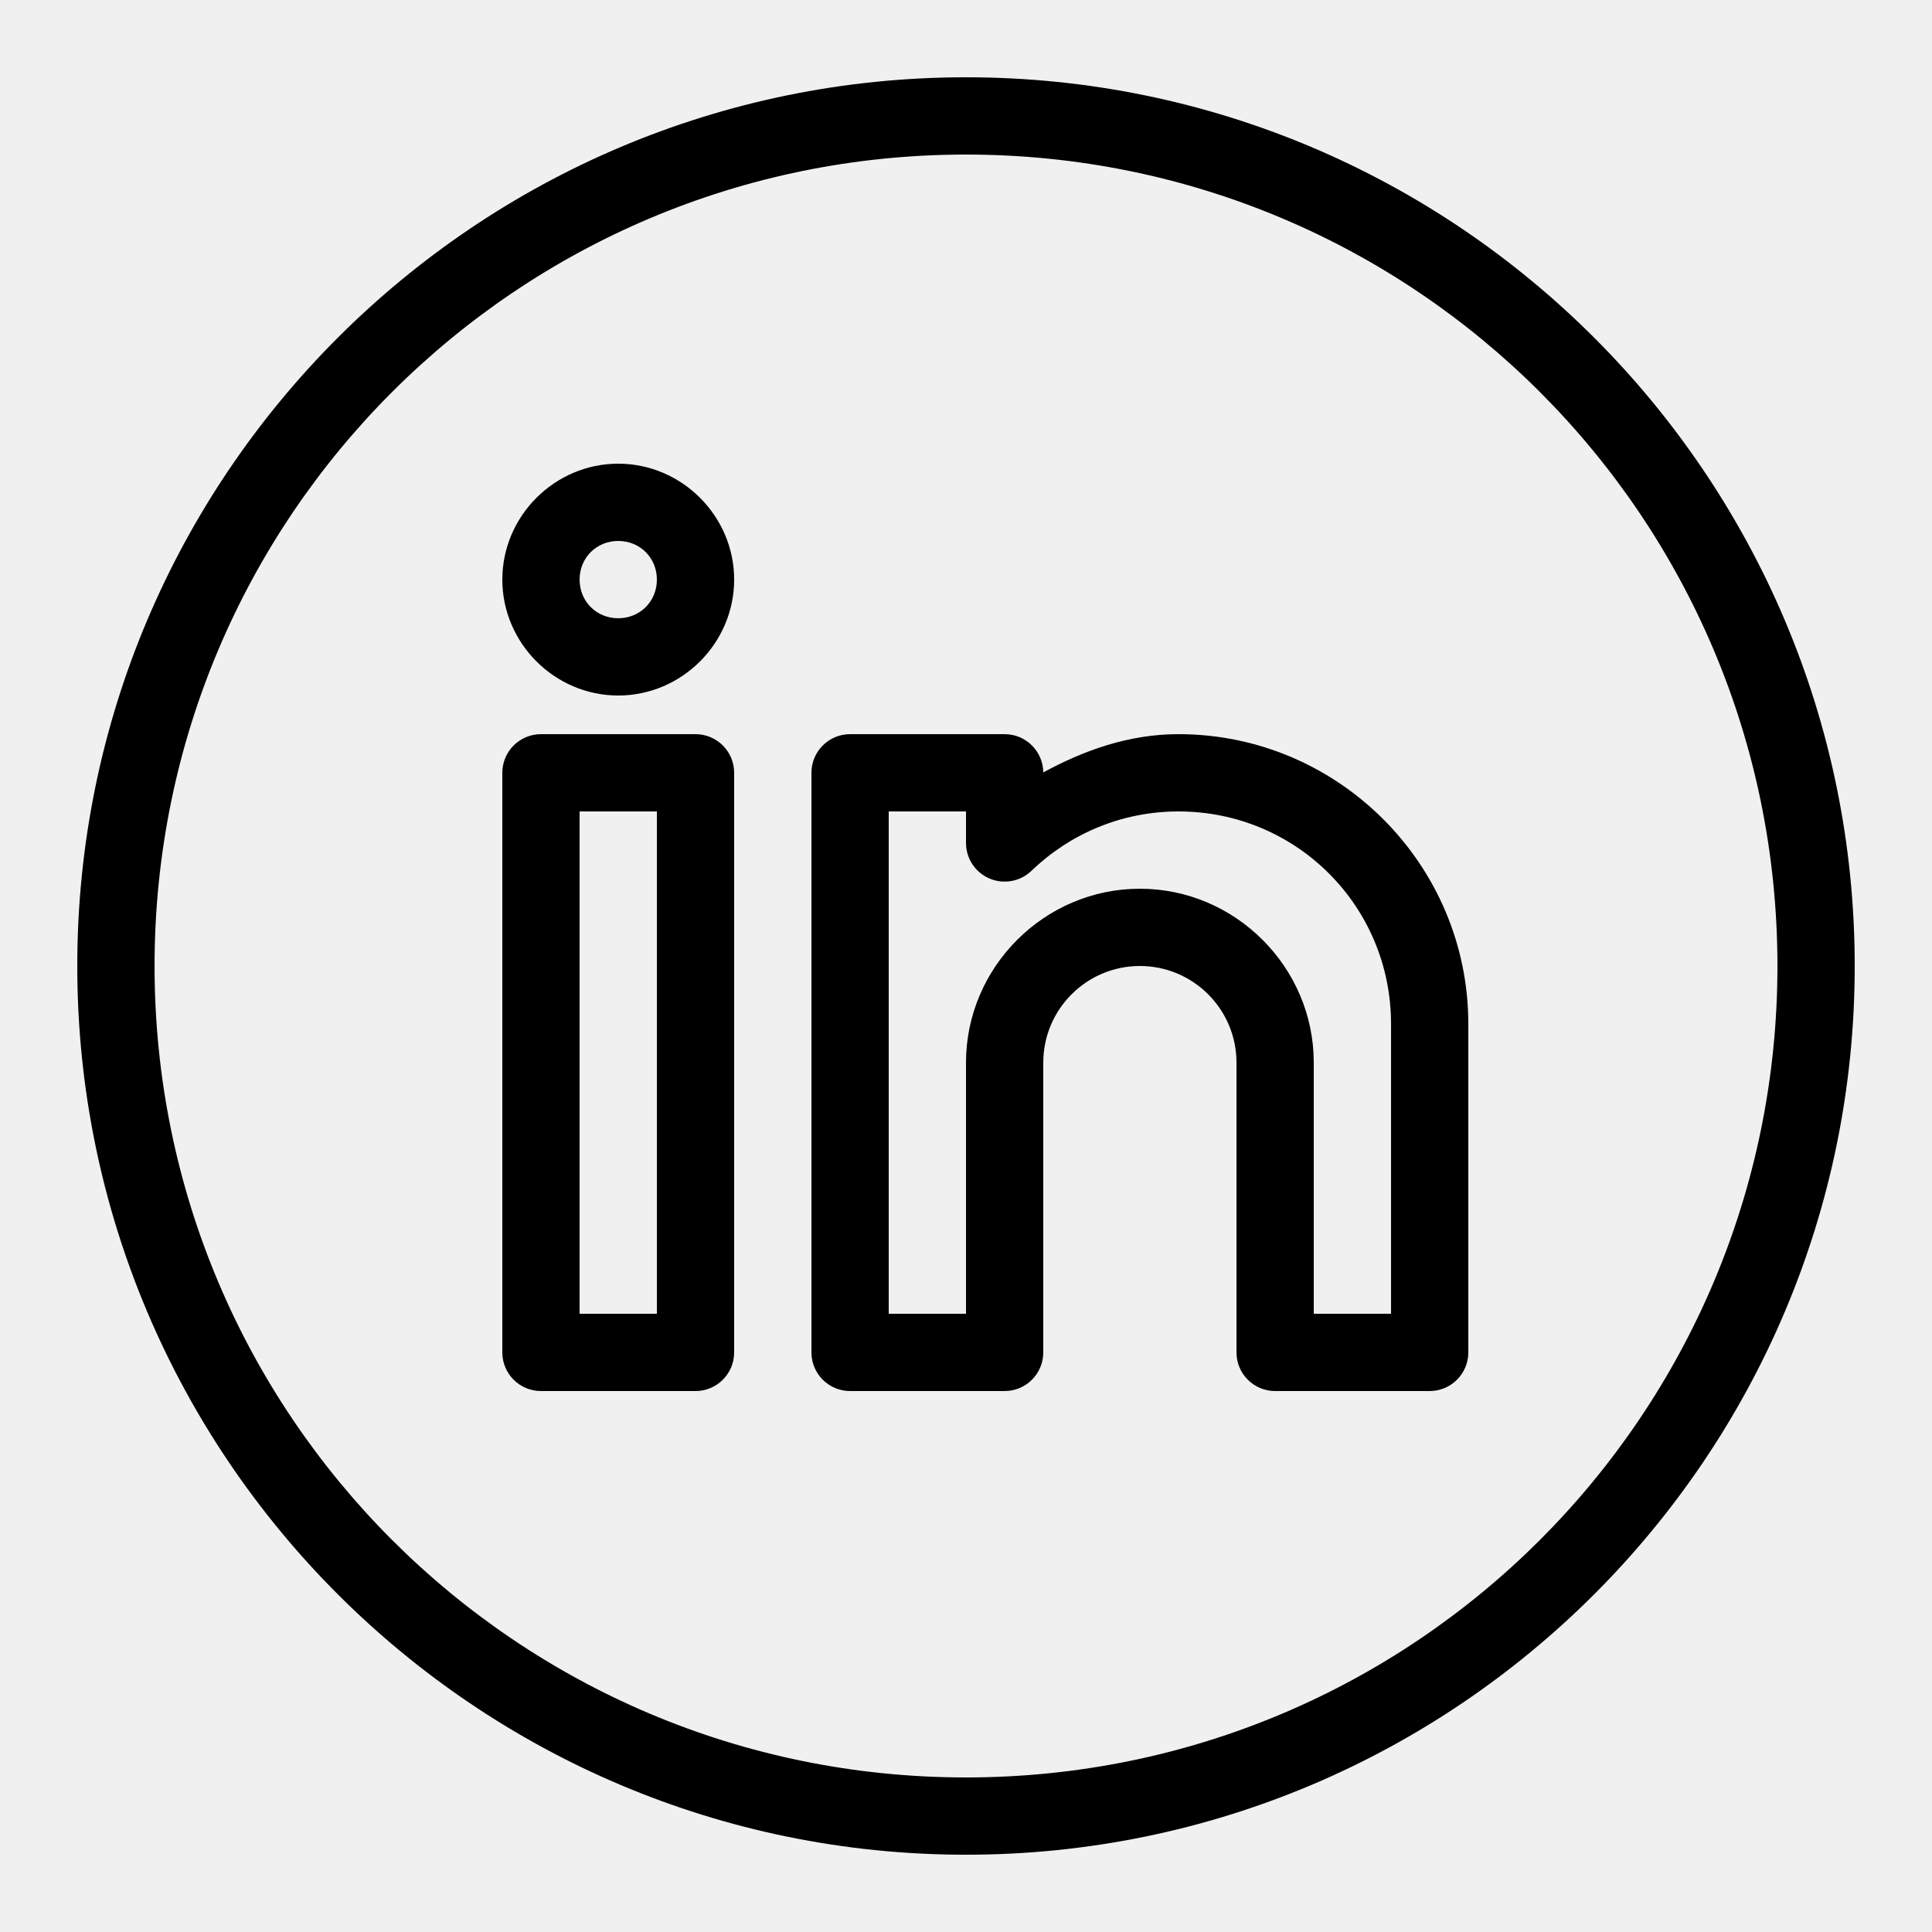
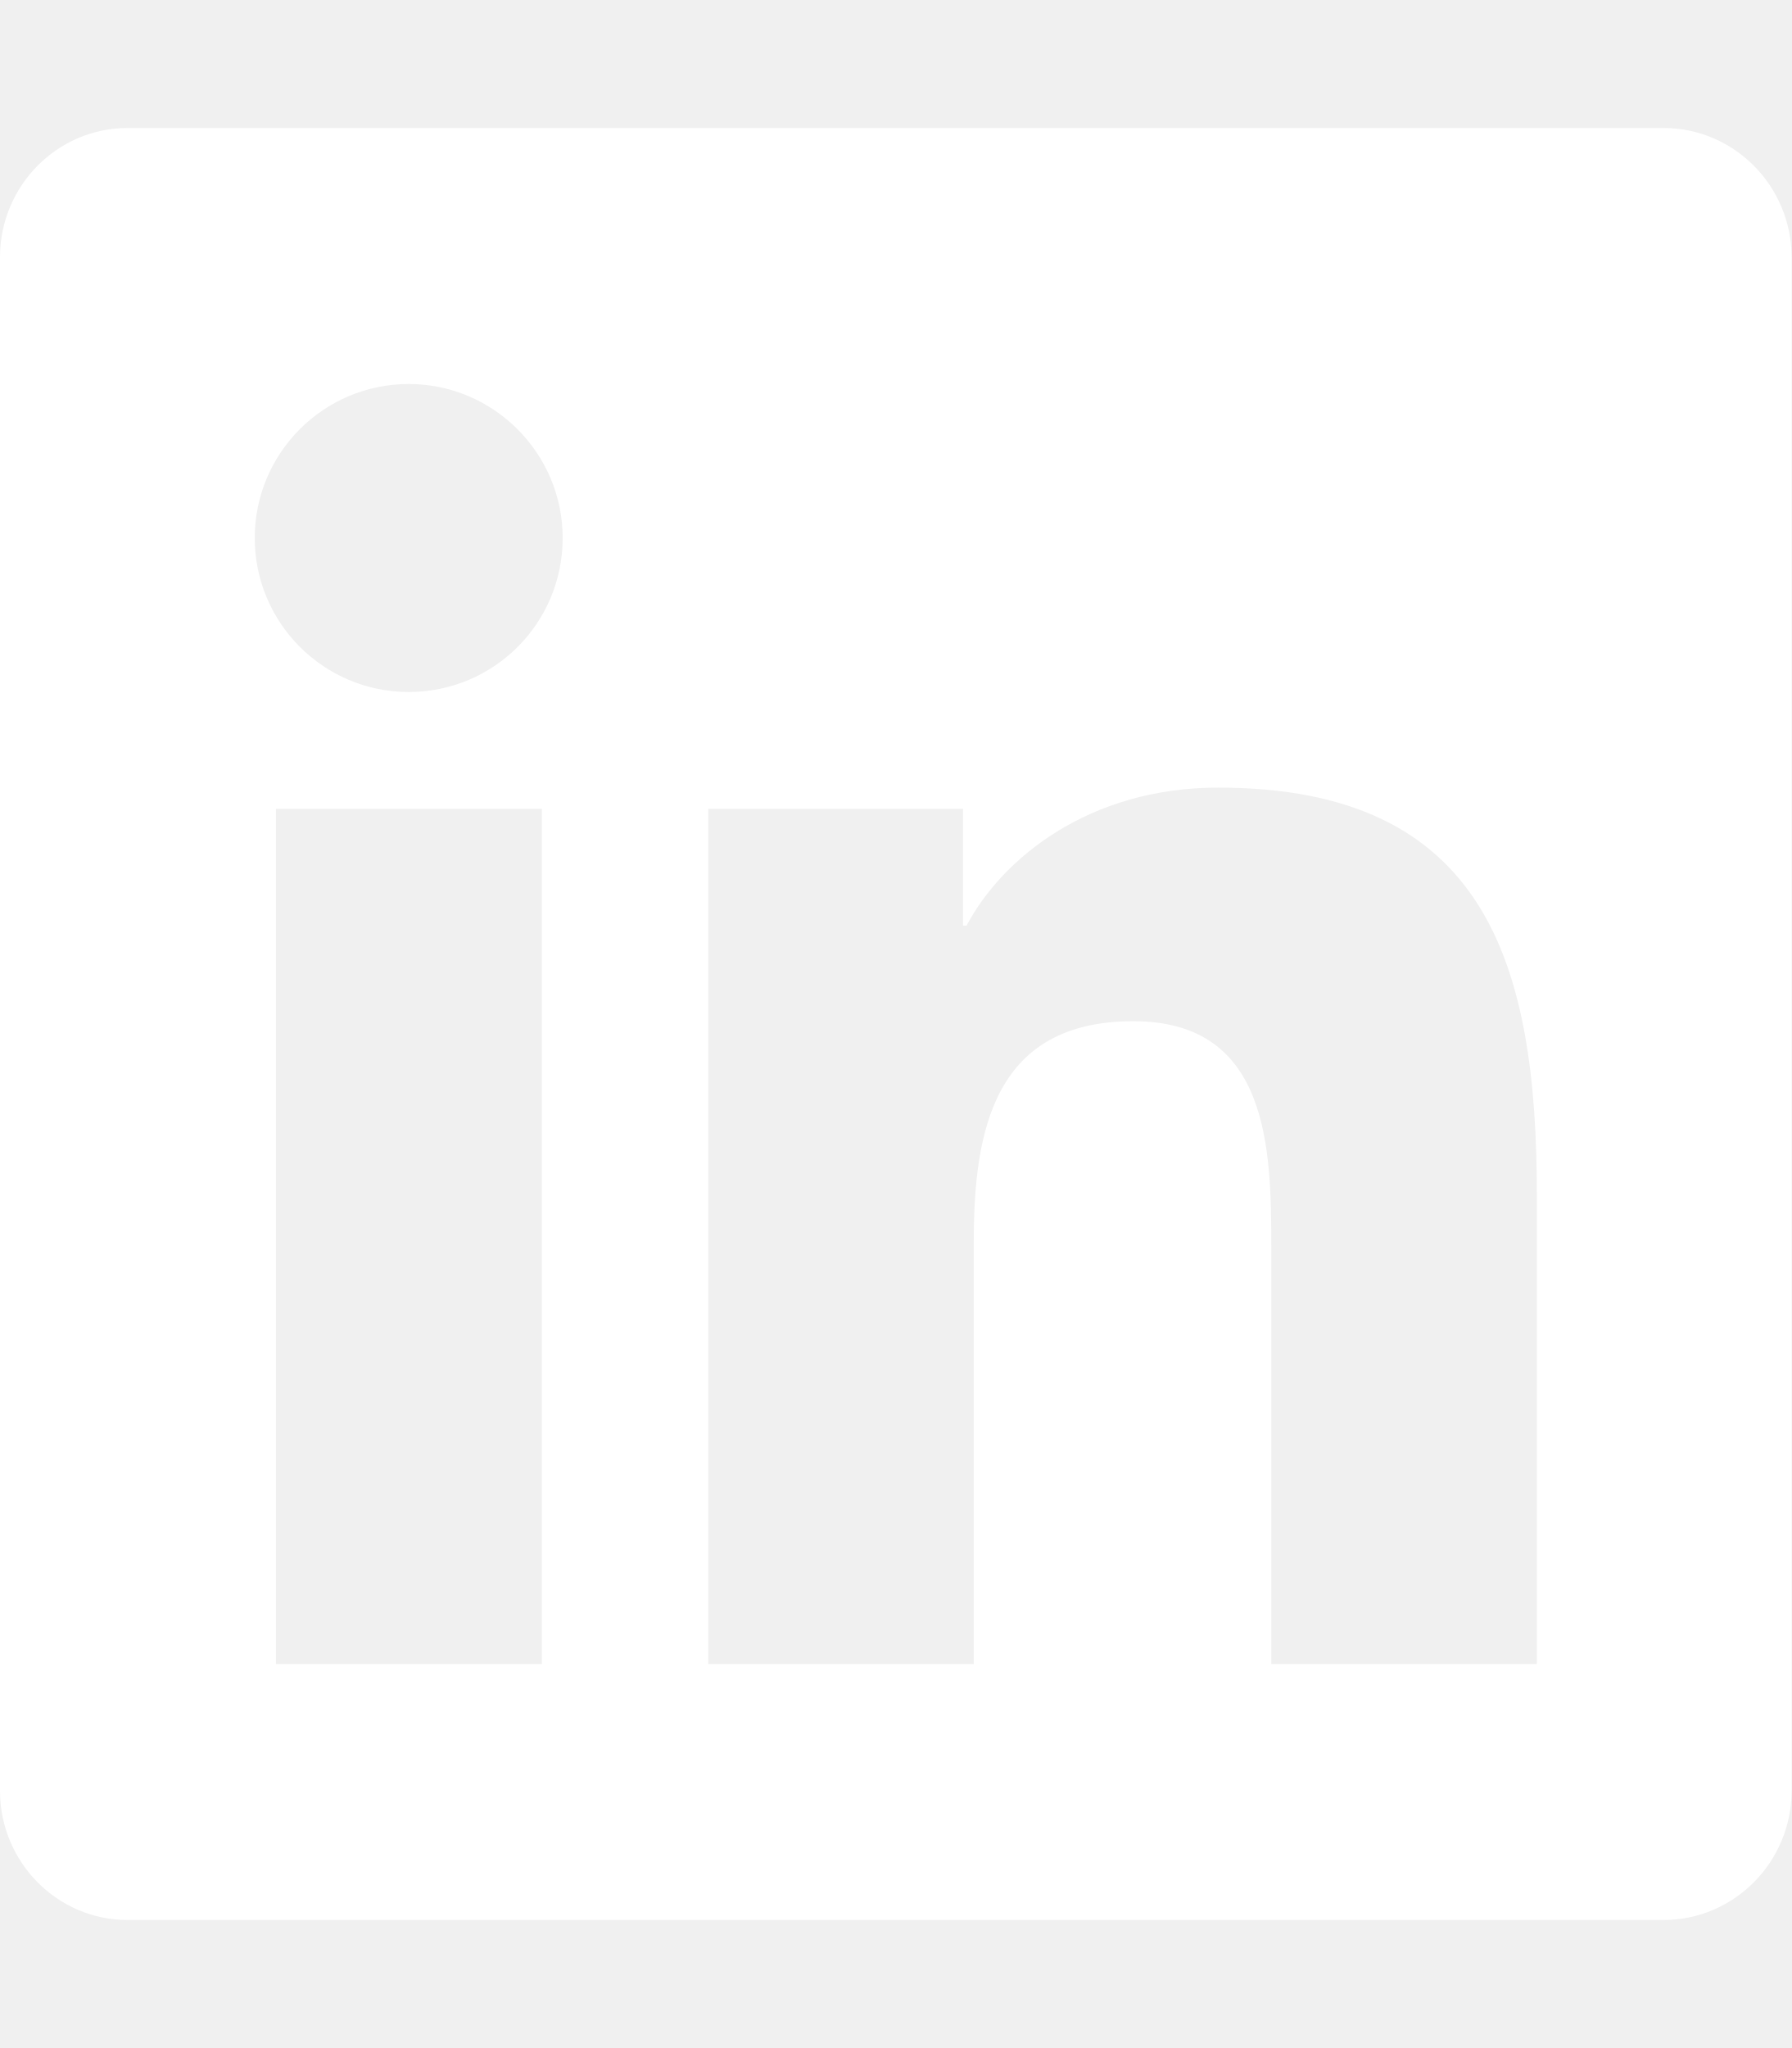
- <svg xmlns="http://www.w3.org/2000/svg" viewBox="0 0 50 50" width="50px" height="50px">
-   <path d="M 25 2 C 12.309 2 2 12.309 2 25 C 2 37.691 12.309 48 25 48 C 37.691 48 48 37.691 48 25 C 48 12.309 37.691 2 25 2 z M 25 4 C 36.61 4 46 13.39 46 25 C 46 36.61 36.61 46 25 46 C 13.39 46 4 36.61 4 25 C 4 13.39 13.39 4 25 4 z M 16 12 C 14.355 12 13 13.355 13 15 C 13 16.645 14.355 18 16 18 C 17.645 18 19 16.645 19 15 C 19 13.355 17.645 12 16 12 z M 16 14 C 16.564 14 17 14.436 17 15 C 17 15.564 16.564 16 16 16 C 15.436 16 15 15.564 15 15 C 15 14.436 15.436 14 16 14 z M 14 19 A 1 1 0 0 0 13 20 L 13 35 A 1 1 0 0 0 14 36 L 18 36 A 1 1 0 0 0 19 35 L 19 20 A 1 1 0 0 0 18 19 L 14 19 z M 22 19 A 1 1 0 0 0 21 20 L 21 35 A 1 1 0 0 0 22 36 L 26 36 A 1 1 0 0 0 27 35 L 27 27.5 C 27 26.12 28.12 25 29.5 25 C 30.88 25 32 26.12 32 27.5 L 32 30 L 32 35 A 1 1 0 0 0 33 36 L 37 36 A 1 1 0 0 0 38 35 L 38 26.5 C 38 22.37 34.63 19 30.5 19 C 29.214 19 28.06 19.416 27 19.99 A 1 1 0 0 0 26 19 L 22 19 z M 15 21 L 17 21 L 17 34 L 15 34 L 15 21 z M 23 21 L 25 21 L 25 21.816 A 1 1 0 0 0 26.693 22.537 C 27.684 21.585 29.017 21 30.5 21 C 33.55 21 36 23.45 36 26.5 L 36 34 L 34 34 L 34 30 L 34 27.5 C 34 25.03 31.97 23 29.5 23 C 27.03 23 25 25.03 25 27.5 L 25 34 L 23 34 L 23 21 z" />
+ <svg xmlns="http://www.w3.org/2000/svg" viewBox="0 0 448 512">
+   <path fill="#ffffff" d="M416 32H31.9C14.3 32 0 46.5 0 64.3v383.4C0 465.5 14.3 480 31.9 480H416c17.6 0 32-14.5 32-32.3V64.3c0-17.8-14.4-32.3-32-32.3zM135.4 416H69V202.2h66.5V416zm-33.2-243c-21.3 0-38.5-17.3-38.5-38.5S80.9 96 102.2 96c21.2 0 38.5 17.3 38.5 38.5 0 21.3-17.2 38.5-38.5 38.5zm282.1 243h-66.4V312c0-24.8-.5-56.7-34.5-56.7-34.6 0-39.9 27-39.9 54.9V416h-66.4V202.2h63.7v29.2h.9c8.9-16.8 30.6-34.5 62.9-34.5 67.2 0 79.7 44.3 79.7 101.9V416z" />
</svg>
